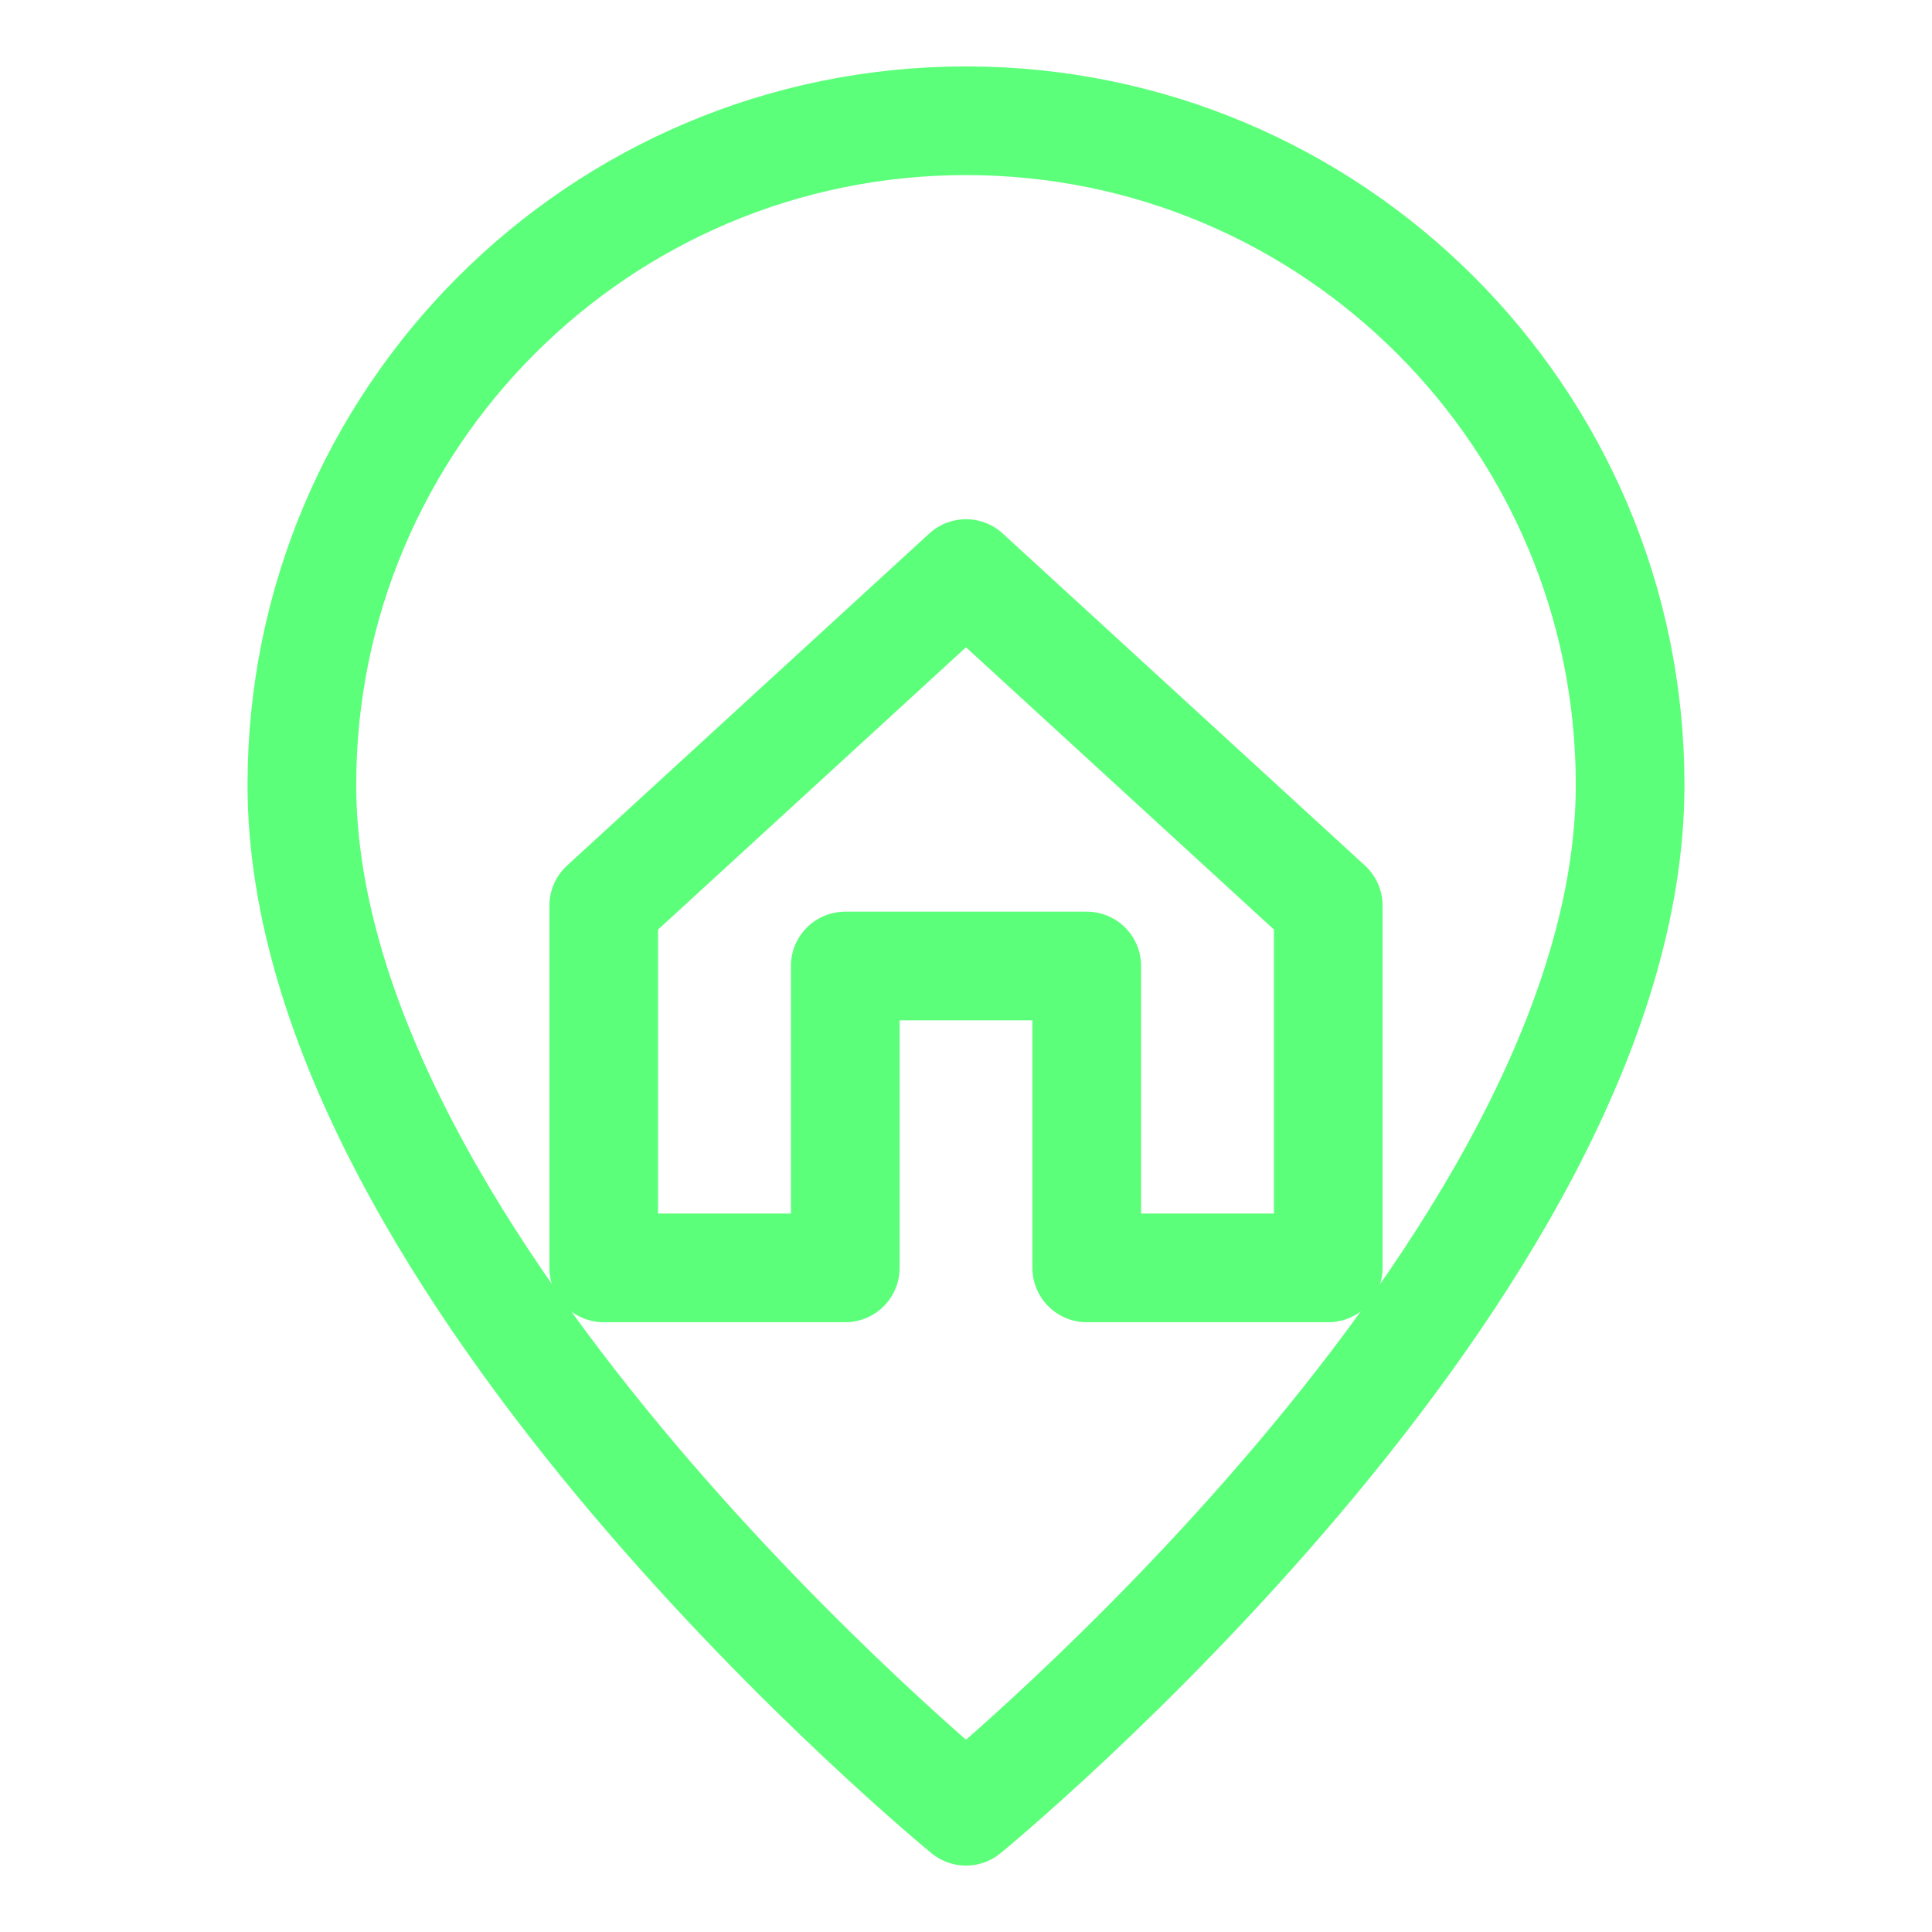
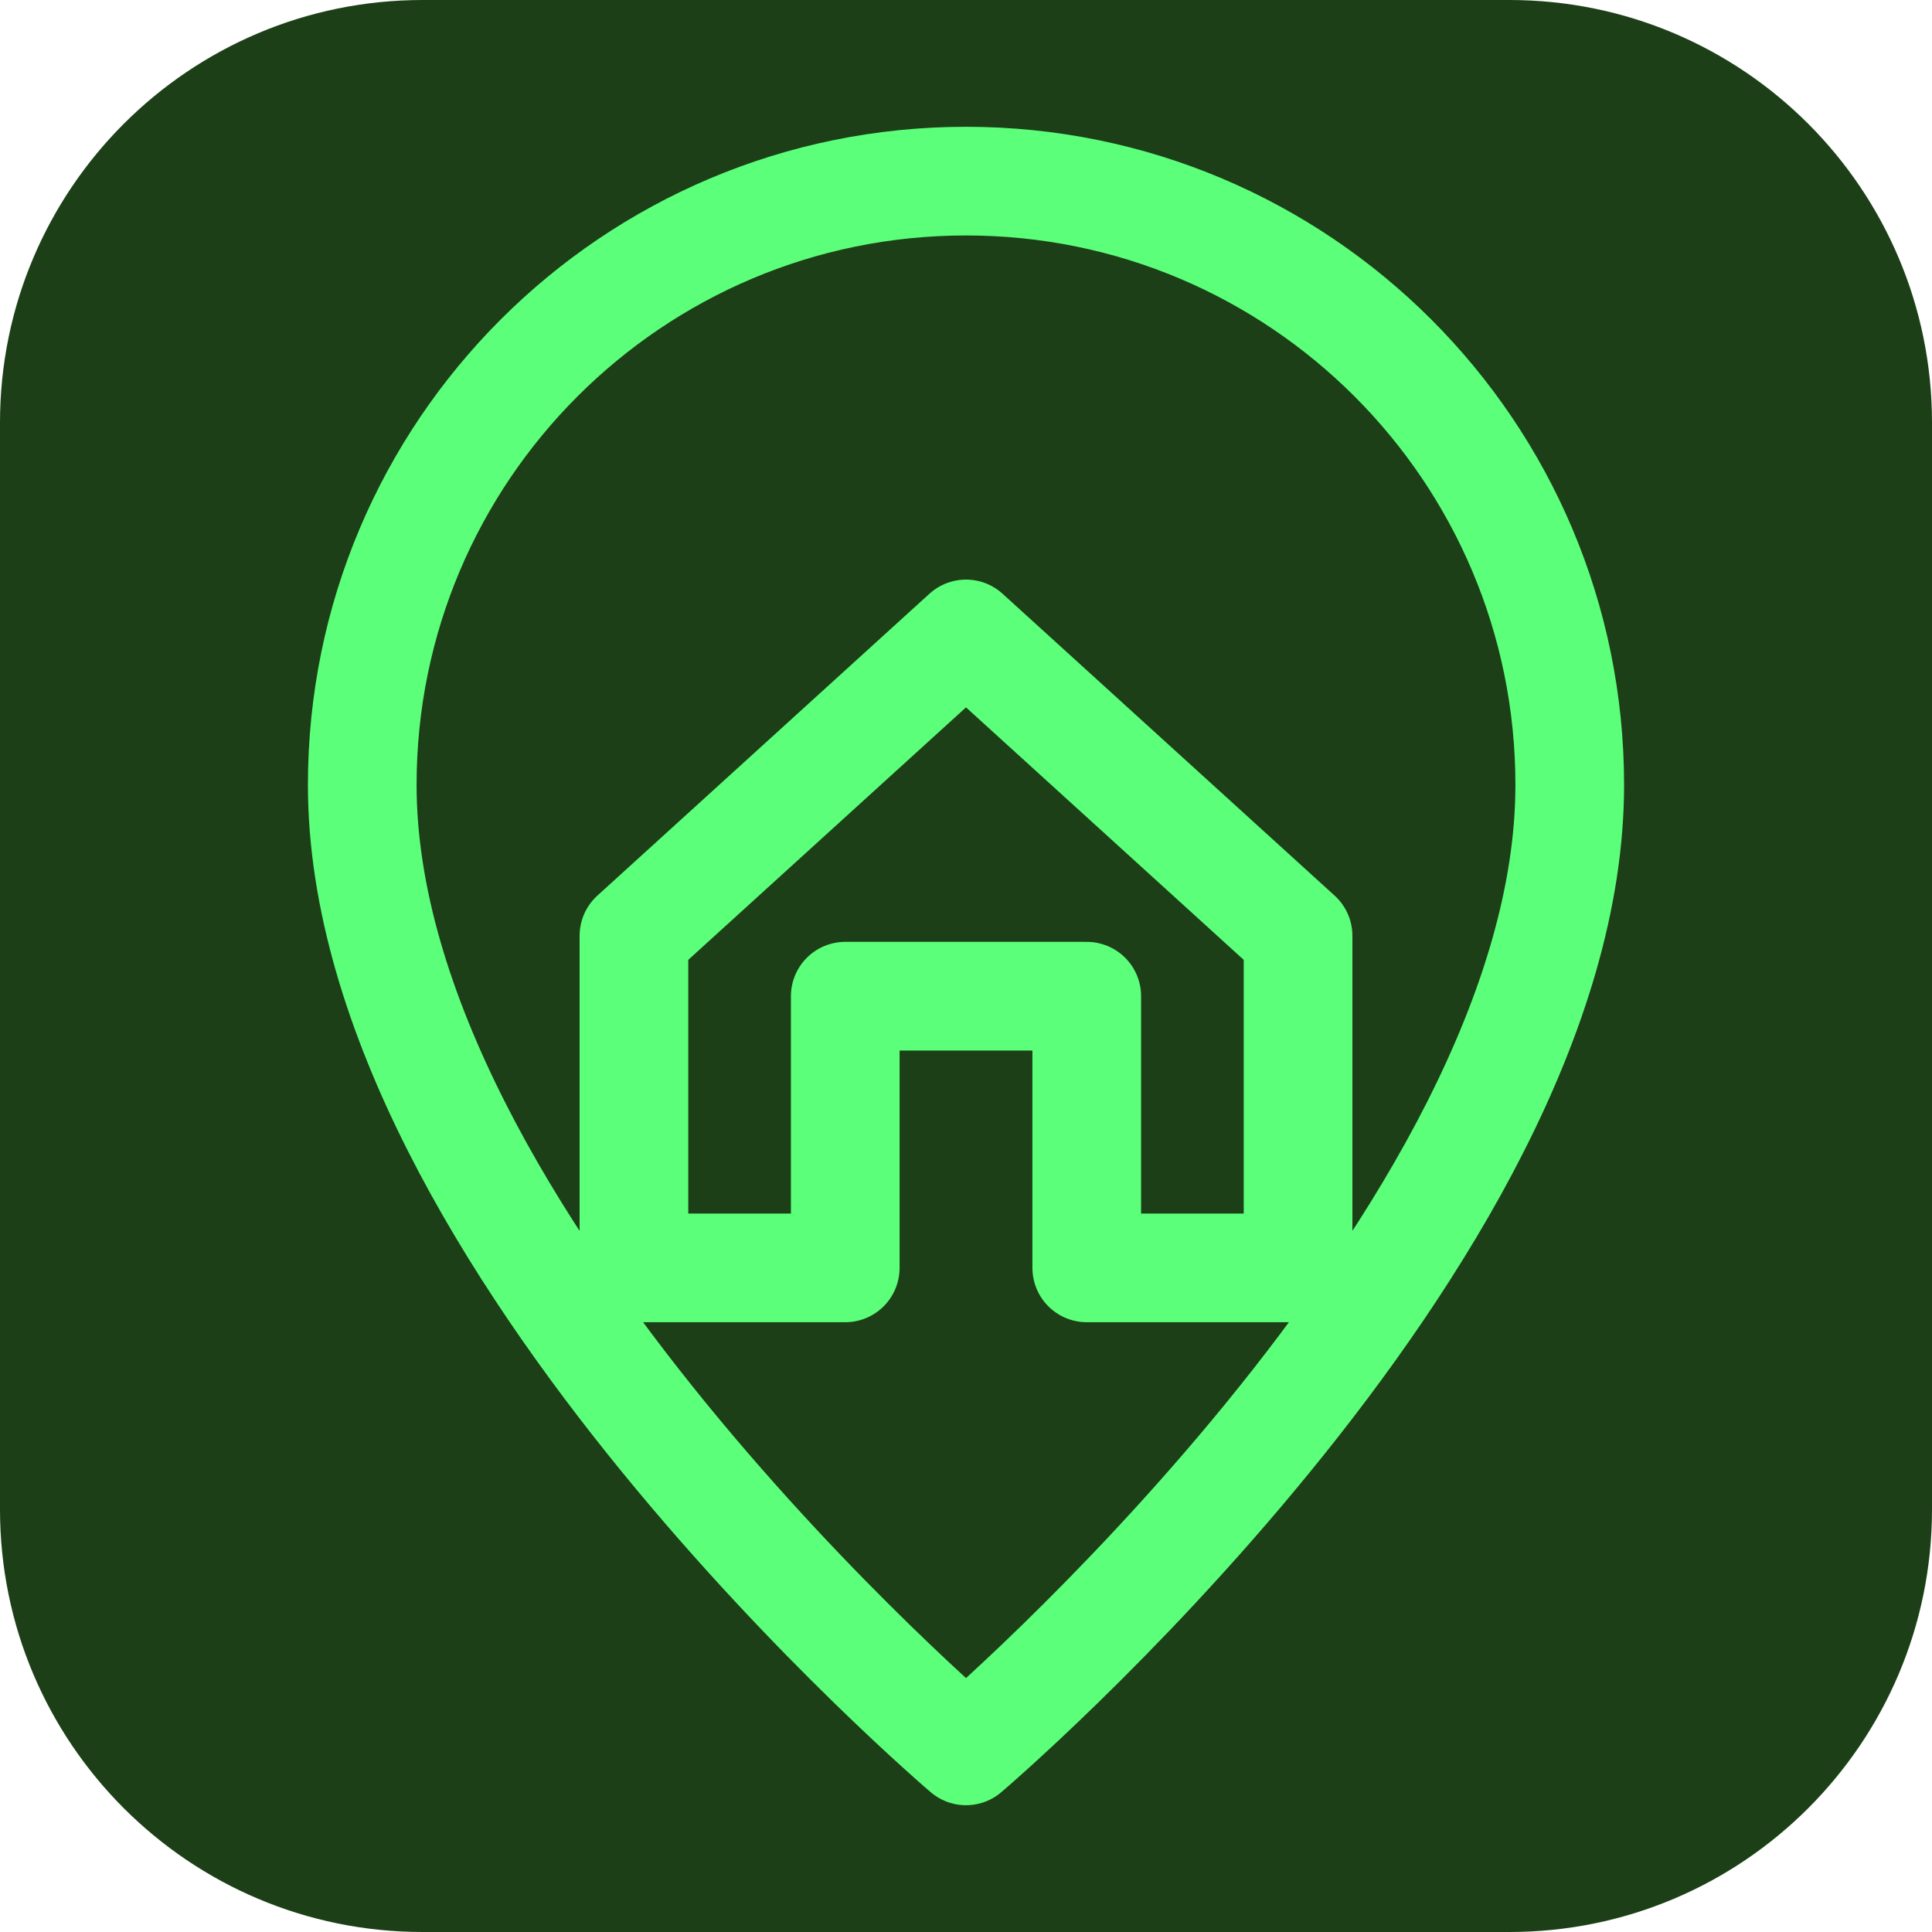
- <svg xmlns="http://www.w3.org/2000/svg" viewBox="0 0 64 64" fill="none" stroke="#5cff7a" stroke-width="3.6" stroke-linejoin="round" stroke-linecap="round">
-   <path d="M32 60C32 60 54 42 54 26A22 22 0 0 0 10 26C10 42 32 60 32 60Z" />
-   <path d="M20 30 32 19 44 30v12h-8V32h-8v10h-8z" />
+ <svg xmlns="http://www.w3.org/2000/svg" viewBox="0 0 64 64">
+   <rect width="64" height="64" rx="14" fill="#1c3f17" />
+   <g fill="none" stroke="#5cff7a" stroke-width="3.6" stroke-linejoin="round" stroke-linecap="round">
+     <path d="M32 58C32 58 52 41 52 26A20 20 0 0 0 12 26C12 41 32 58 32 58Z" />
+     <path d="M21 31 32 21 43 31v11h-7v-9h-8v9h-7z" />
+   </g>
</svg>
